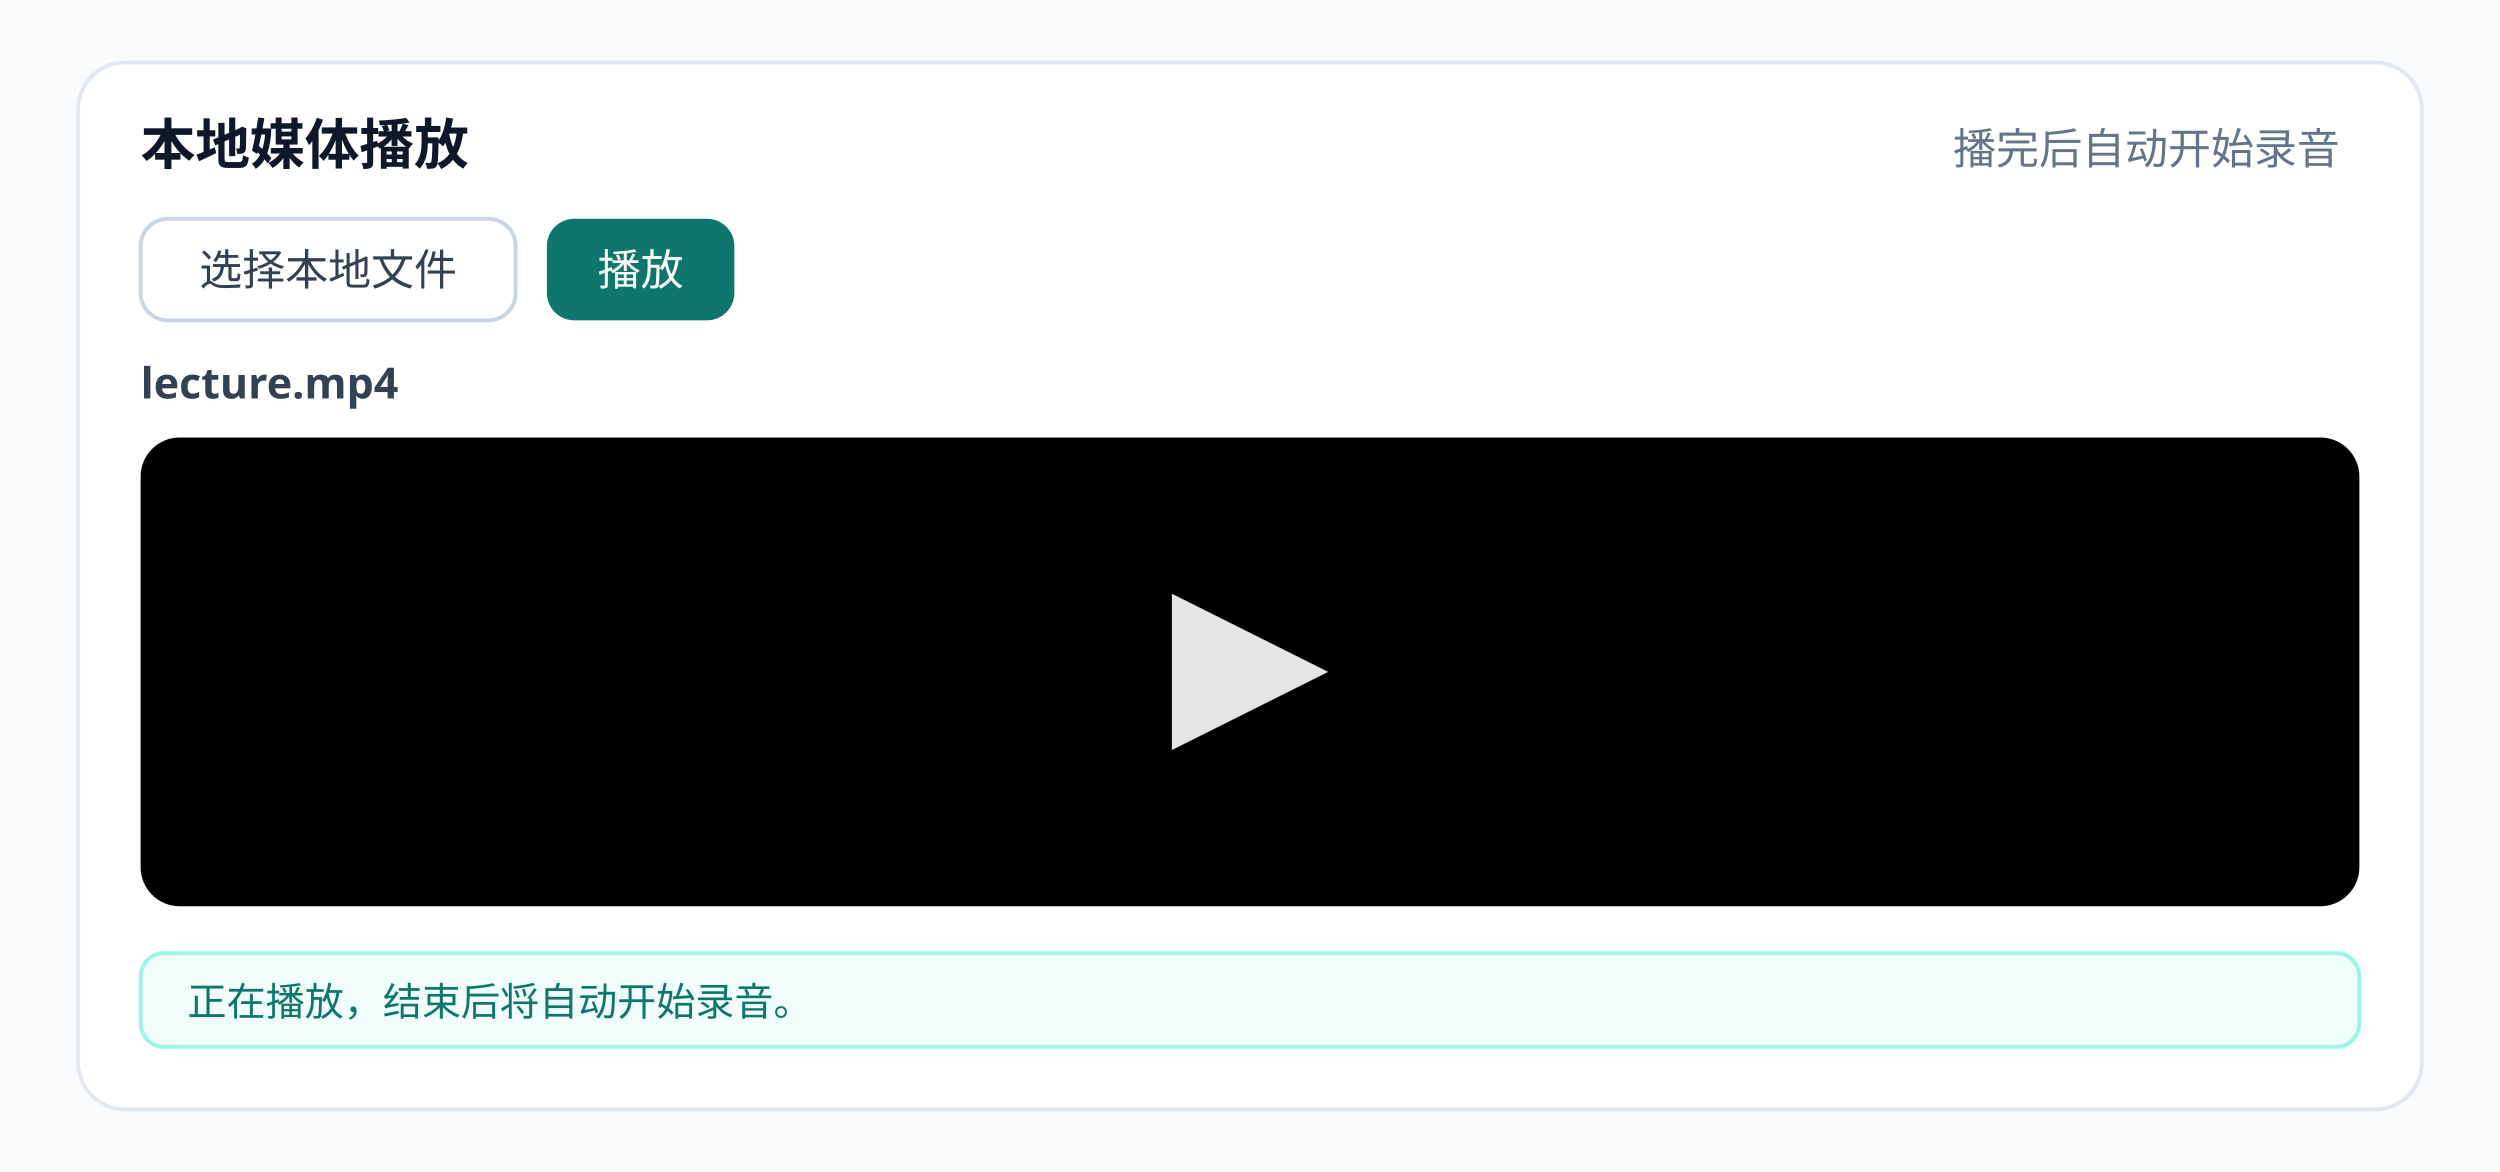
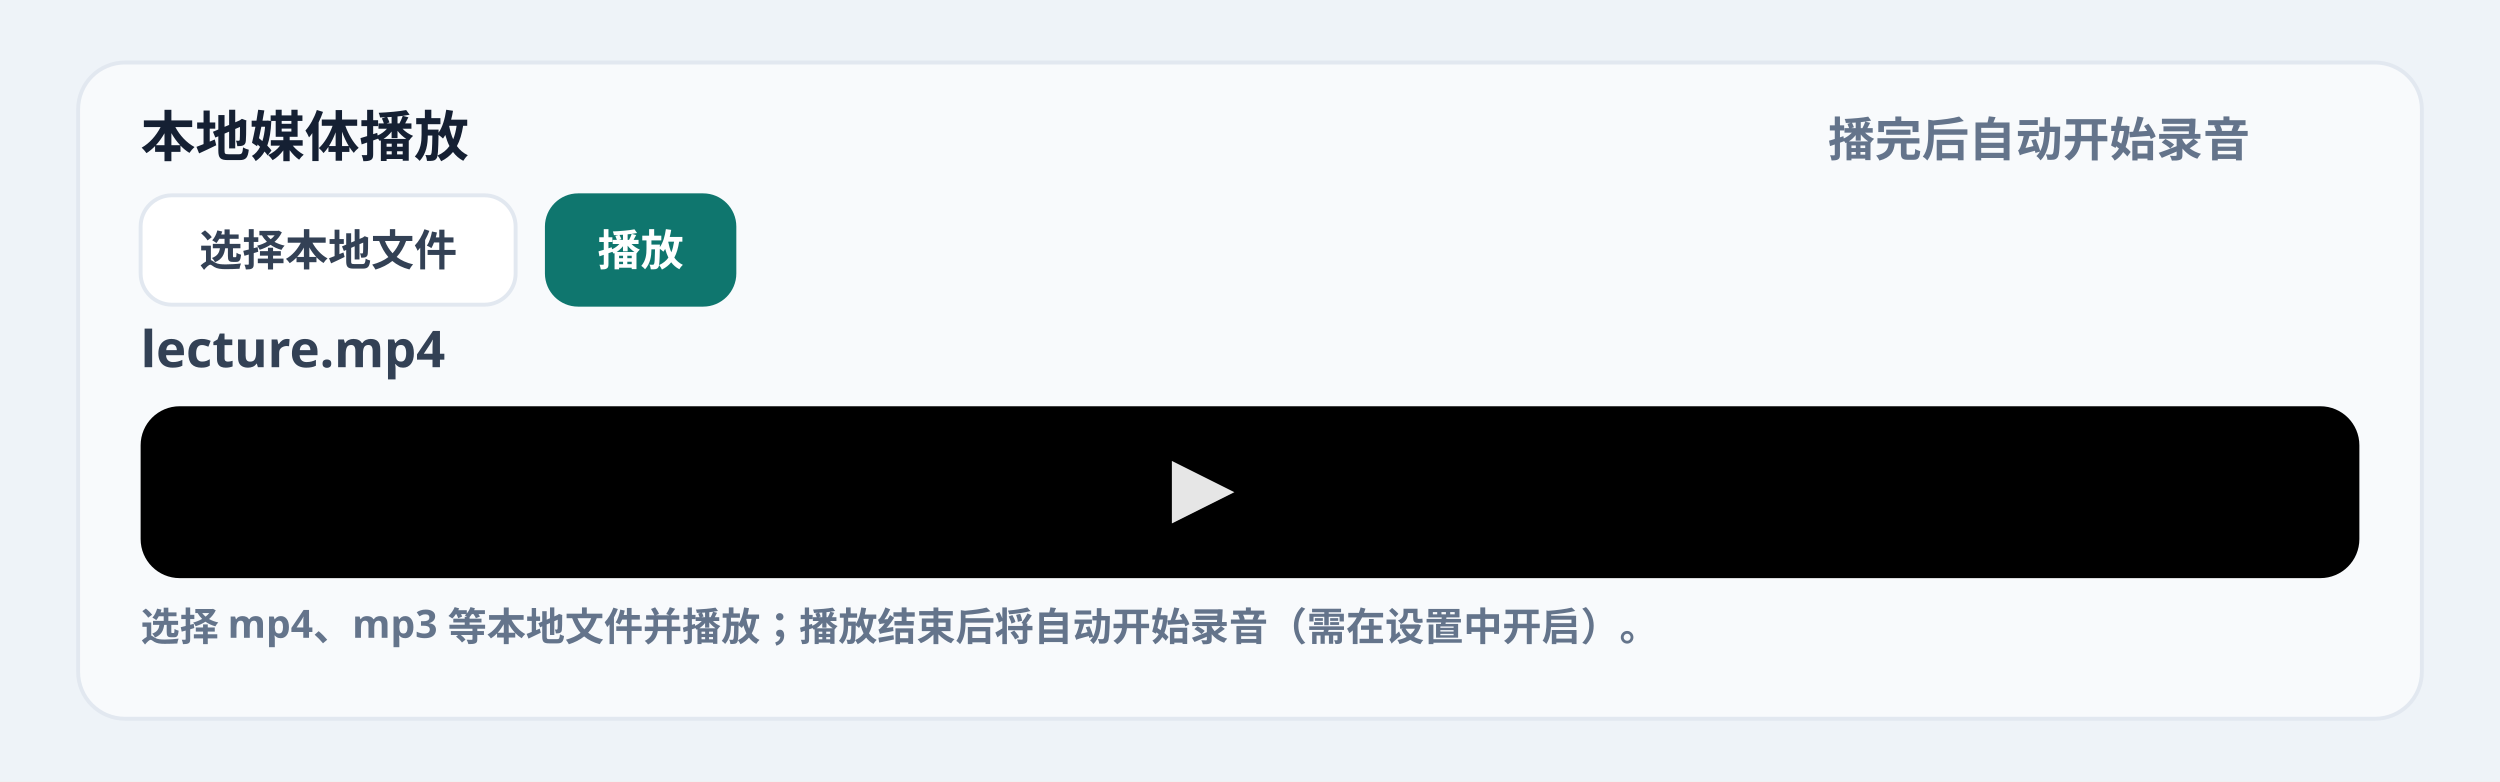
- <svg xmlns="http://www.w3.org/2000/svg" viewBox="0 0 640 300" role="img" aria-label="本地媒体播放示意">
-   <rect width="640" height="300" fill="#f8fafc" />
-   <rect x="20" y="16" width="600" height="268" rx="12" fill="#fff" stroke="#e2e8f0" />
-   <text x="36" y="42" font-family="Segoe UI, Microsoft YaHei, sans-serif" font-size="14" font-weight="700" fill="#0f172a">本地媒体播放</text>
-   <text x="500" y="42" font-family="Segoe UI, Microsoft YaHei, sans-serif" font-size="11" fill="#64748b">播完后自动开始录音</text>
-   <rect x="36" y="56" width="96" height="26" rx="7" fill="#fff" stroke="#cbd5e1" />
-   <text x="84" y="73" text-anchor="middle" font-family="Segoe UI, Microsoft YaHei, sans-serif" font-size="11" fill="#334155">选择本地文件</text>
-   <rect x="140" y="56" width="48" height="26" rx="7" fill="#0f766e" />
-   <text x="164" y="73" text-anchor="middle" font-family="Segoe UI, Microsoft YaHei, sans-serif" font-size="11" fill="#fff">播放</text>
-   <text x="36" y="102" font-family="Segoe UI, Microsoft YaHei, sans-serif" font-size="11" font-weight="700" fill="#334155">lecture.mp4</text>
-   <rect x="36" y="112" width="568" height="120" rx="10" fill="#000" />
-   <polygon points="300,152 300,192 340,172" fill="#fff" opacity="0.9" />
-   <rect x="36" y="244" width="568" height="24" rx="6" fill="#f0fdfa" stroke="#99f6e4" />
-   <text x="48" y="260" font-family="Segoe UI, Microsoft YaHei, sans-serif" font-size="10" fill="#0f766e">正在播放，结束后将自动开始录音。</text>
+ <svg xmlns="http://www.w3.org/2000/svg" viewBox="0 0 640 200" role="img" aria-label="本地媒体播放示意">
+   <rect width="640" height="200" fill="#eef3f8" />
+   <rect x="20" y="16" width="600" height="168" rx="12" fill="#f8fafc" stroke="#e2e8f0" stroke-width="1" />
+   <text x="36" y="40" font-family="Segoe UI, Microsoft YaHei, sans-serif" font-size="14" font-weight="700" fill="#152033" text-anchor="start">本地媒体播放</text>
+   <text x="468" y="40" font-family="Segoe UI, Microsoft YaHei, sans-serif" font-size="12" font-weight="600" fill="#64748b" text-anchor="start">播完后自动开始录音</text>
+   <rect x="36" y="50" width="96" height="28" rx="8" fill="#fff" stroke="#e2e8f0" stroke-width="1" />
+   <text x="84" y="68" font-family="Segoe UI, Microsoft YaHei, sans-serif" font-size="11" font-weight="600" fill="#334155" text-anchor="middle">选择本地文件</text>
+   <rect x="140" y="50" width="48" height="28" rx="8" fill="#0f766e" stroke="#0f766e" stroke-width="1" />
+   <text x="164" y="68" font-family="Segoe UI, Microsoft YaHei, sans-serif" font-size="11" font-weight="600" fill="#fff" text-anchor="middle">播放</text>
+   <text x="36" y="94" font-family="Segoe UI, Microsoft YaHei, sans-serif" font-size="13" font-weight="600" fill="#334155" text-anchor="start">lecture.mp4</text>
+   <rect x="36" y="104" width="568" height="44" rx="10" fill="#000" stroke="none" stroke-width="1" />
+   <polygon points="300,118 300,134 316,126" fill="#fff" opacity="0.9" />
+   <text x="36" y="164" font-family="Segoe UI, Microsoft YaHei, sans-serif" font-size="10" font-weight="600" fill="#64748b" text-anchor="start">选择 mp4、mp3 等本地文件并播放；播放结束后将自动开始录音（需在设置中开启）。</text>
</svg>
